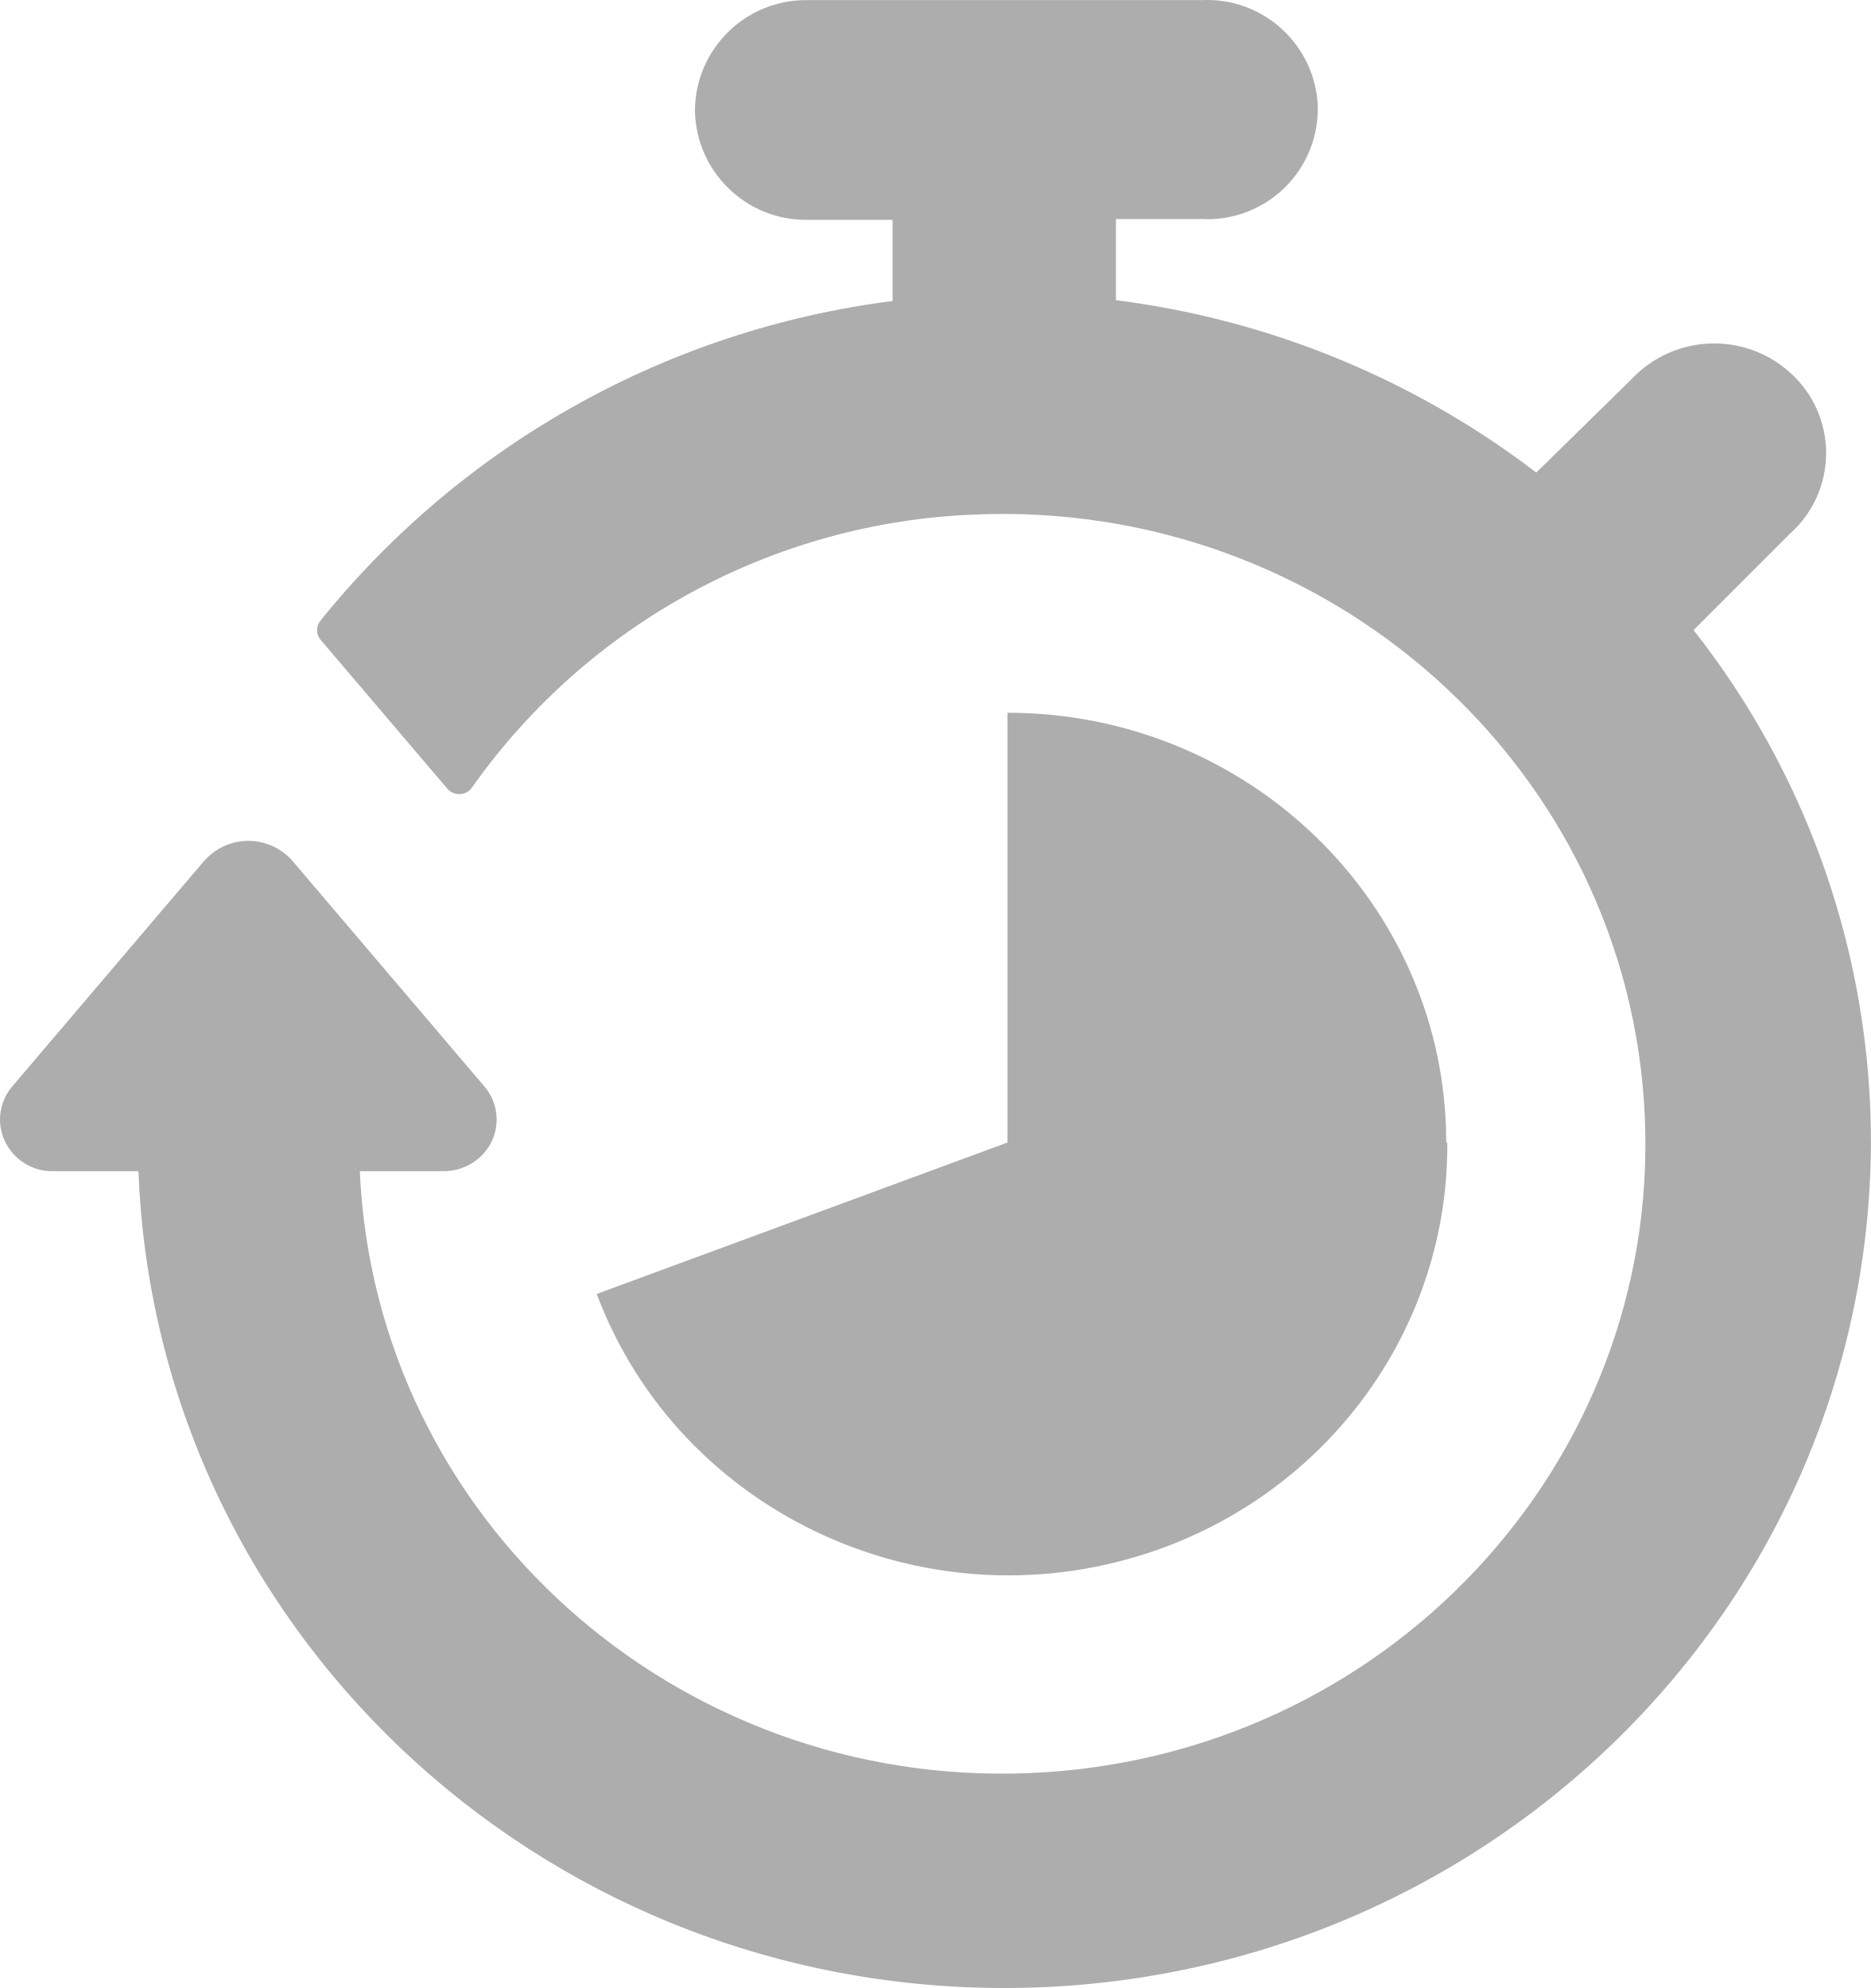
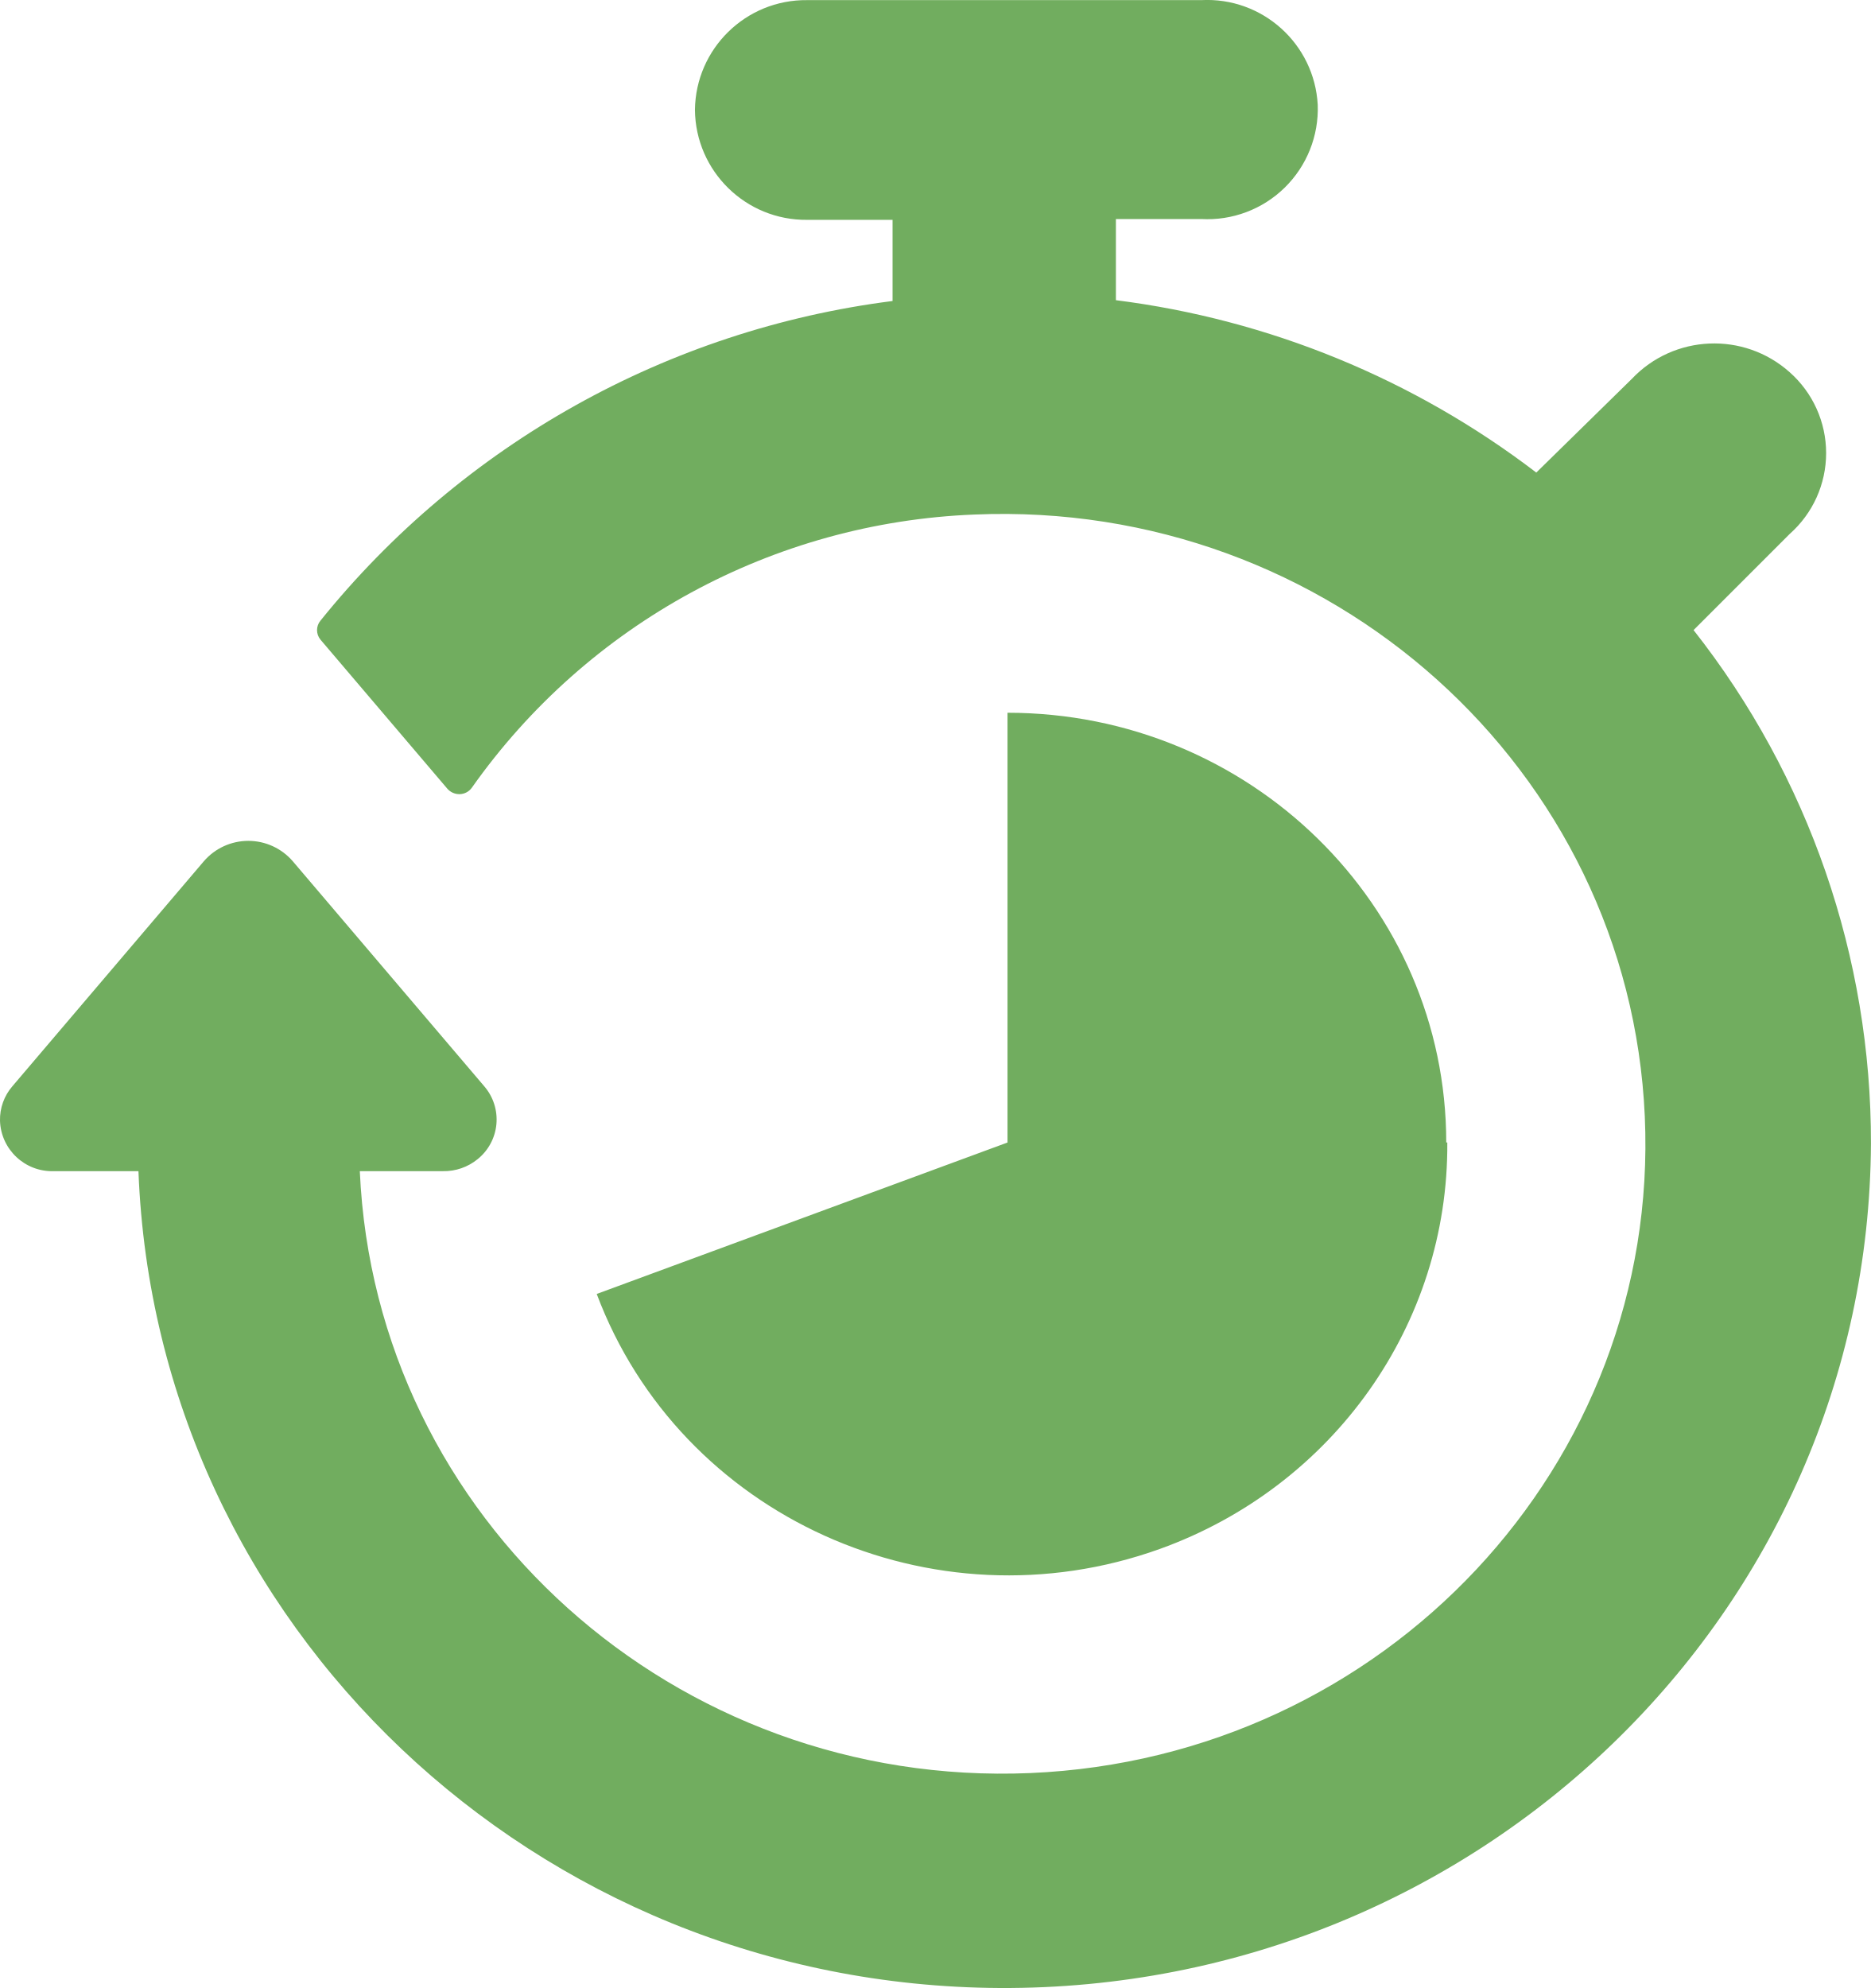
<svg xmlns="http://www.w3.org/2000/svg" width="16" height="17" viewBox="0 0 16 17">
  <g>
    <g>
-       <path fill="#adadad" d="M14.483 5.388A7.078 7.078 0 0 1 16 9.78c-.022 4.008-3.357 7.24-7.45 7.22-3.969-.02-7.217-3.1-7.366-6.985H.46A.446.446 0 0 1 0 9.583a.435.435 0 0 1 .105-.293l1.638-1.925a.502.502 0 0 1 .761 0L4.142 9.29a.435.435 0 0 1-.057.622.456.456 0 0 1-.298.103h-.71c.132 2.972 2.699 5.276 5.733 5.147 3.035-.129 5.388-2.643 5.256-5.615-.132-2.972-2.698-5.276-5.733-5.147a5.528 5.528 0 0 0-4.298 2.336.131.131 0 0 1-.103.055.136.136 0 0 1-.106-.046L2.74 5.469a.127.127 0 0 1 0-.161 7.498 7.498 0 0 1 4.893-2.734V1.88h-.73a.95.95 0 0 1-.96-.94.95.95 0 0 1 .96-.939h3.37a.948.948 0 0 1 .996.896.944.944 0 0 1-.996.976h-.73v.694a7.458 7.458 0 0 1 3.595 1.474l.816-.8a.97.97 0 0 1 1.351-.058.923.923 0 0 1 0 1.383zM12.377 9.77c.011 1.55-.972 2.94-2.457 3.475-1.945.7-4.102-.276-4.817-2.18L8.616 9.77V6.095c2.072 0 3.752 1.645 3.752 3.675z" />
+       <path fill="#71ad5f" d="M14.483 5.388A7.078 7.078 0 0 1 16 9.78c-.022 4.008-3.357 7.24-7.45 7.22-3.969-.02-7.217-3.1-7.366-6.985H.46A.446.446 0 0 1 0 9.583a.435.435 0 0 1 .105-.293l1.638-1.925a.502.502 0 0 1 .761 0L4.142 9.29a.435.435 0 0 1-.057.622.456.456 0 0 1-.298.103h-.71c.132 2.972 2.699 5.276 5.733 5.147 3.035-.129 5.388-2.643 5.256-5.615-.132-2.972-2.698-5.276-5.733-5.147a5.528 5.528 0 0 0-4.298 2.336.131.131 0 0 1-.103.055.136.136 0 0 1-.106-.046L2.74 5.469a.127.127 0 0 1 0-.161 7.498 7.498 0 0 1 4.893-2.734V1.88h-.73a.95.95 0 0 1-.96-.94.95.95 0 0 1 .96-.939h3.37a.948.948 0 0 1 .996.896.944.944 0 0 1-.996.976h-.73v.694a7.458 7.458 0 0 1 3.595 1.474l.816-.8a.97.97 0 0 1 1.351-.058.923.923 0 0 1 0 1.383zM12.377 9.77c.011 1.55-.972 2.94-2.457 3.475-1.945.7-4.102-.276-4.817-2.18L8.616 9.77V6.095c2.072 0 3.752 1.645 3.752 3.675z" />
    </g>
  </g>
</svg>
